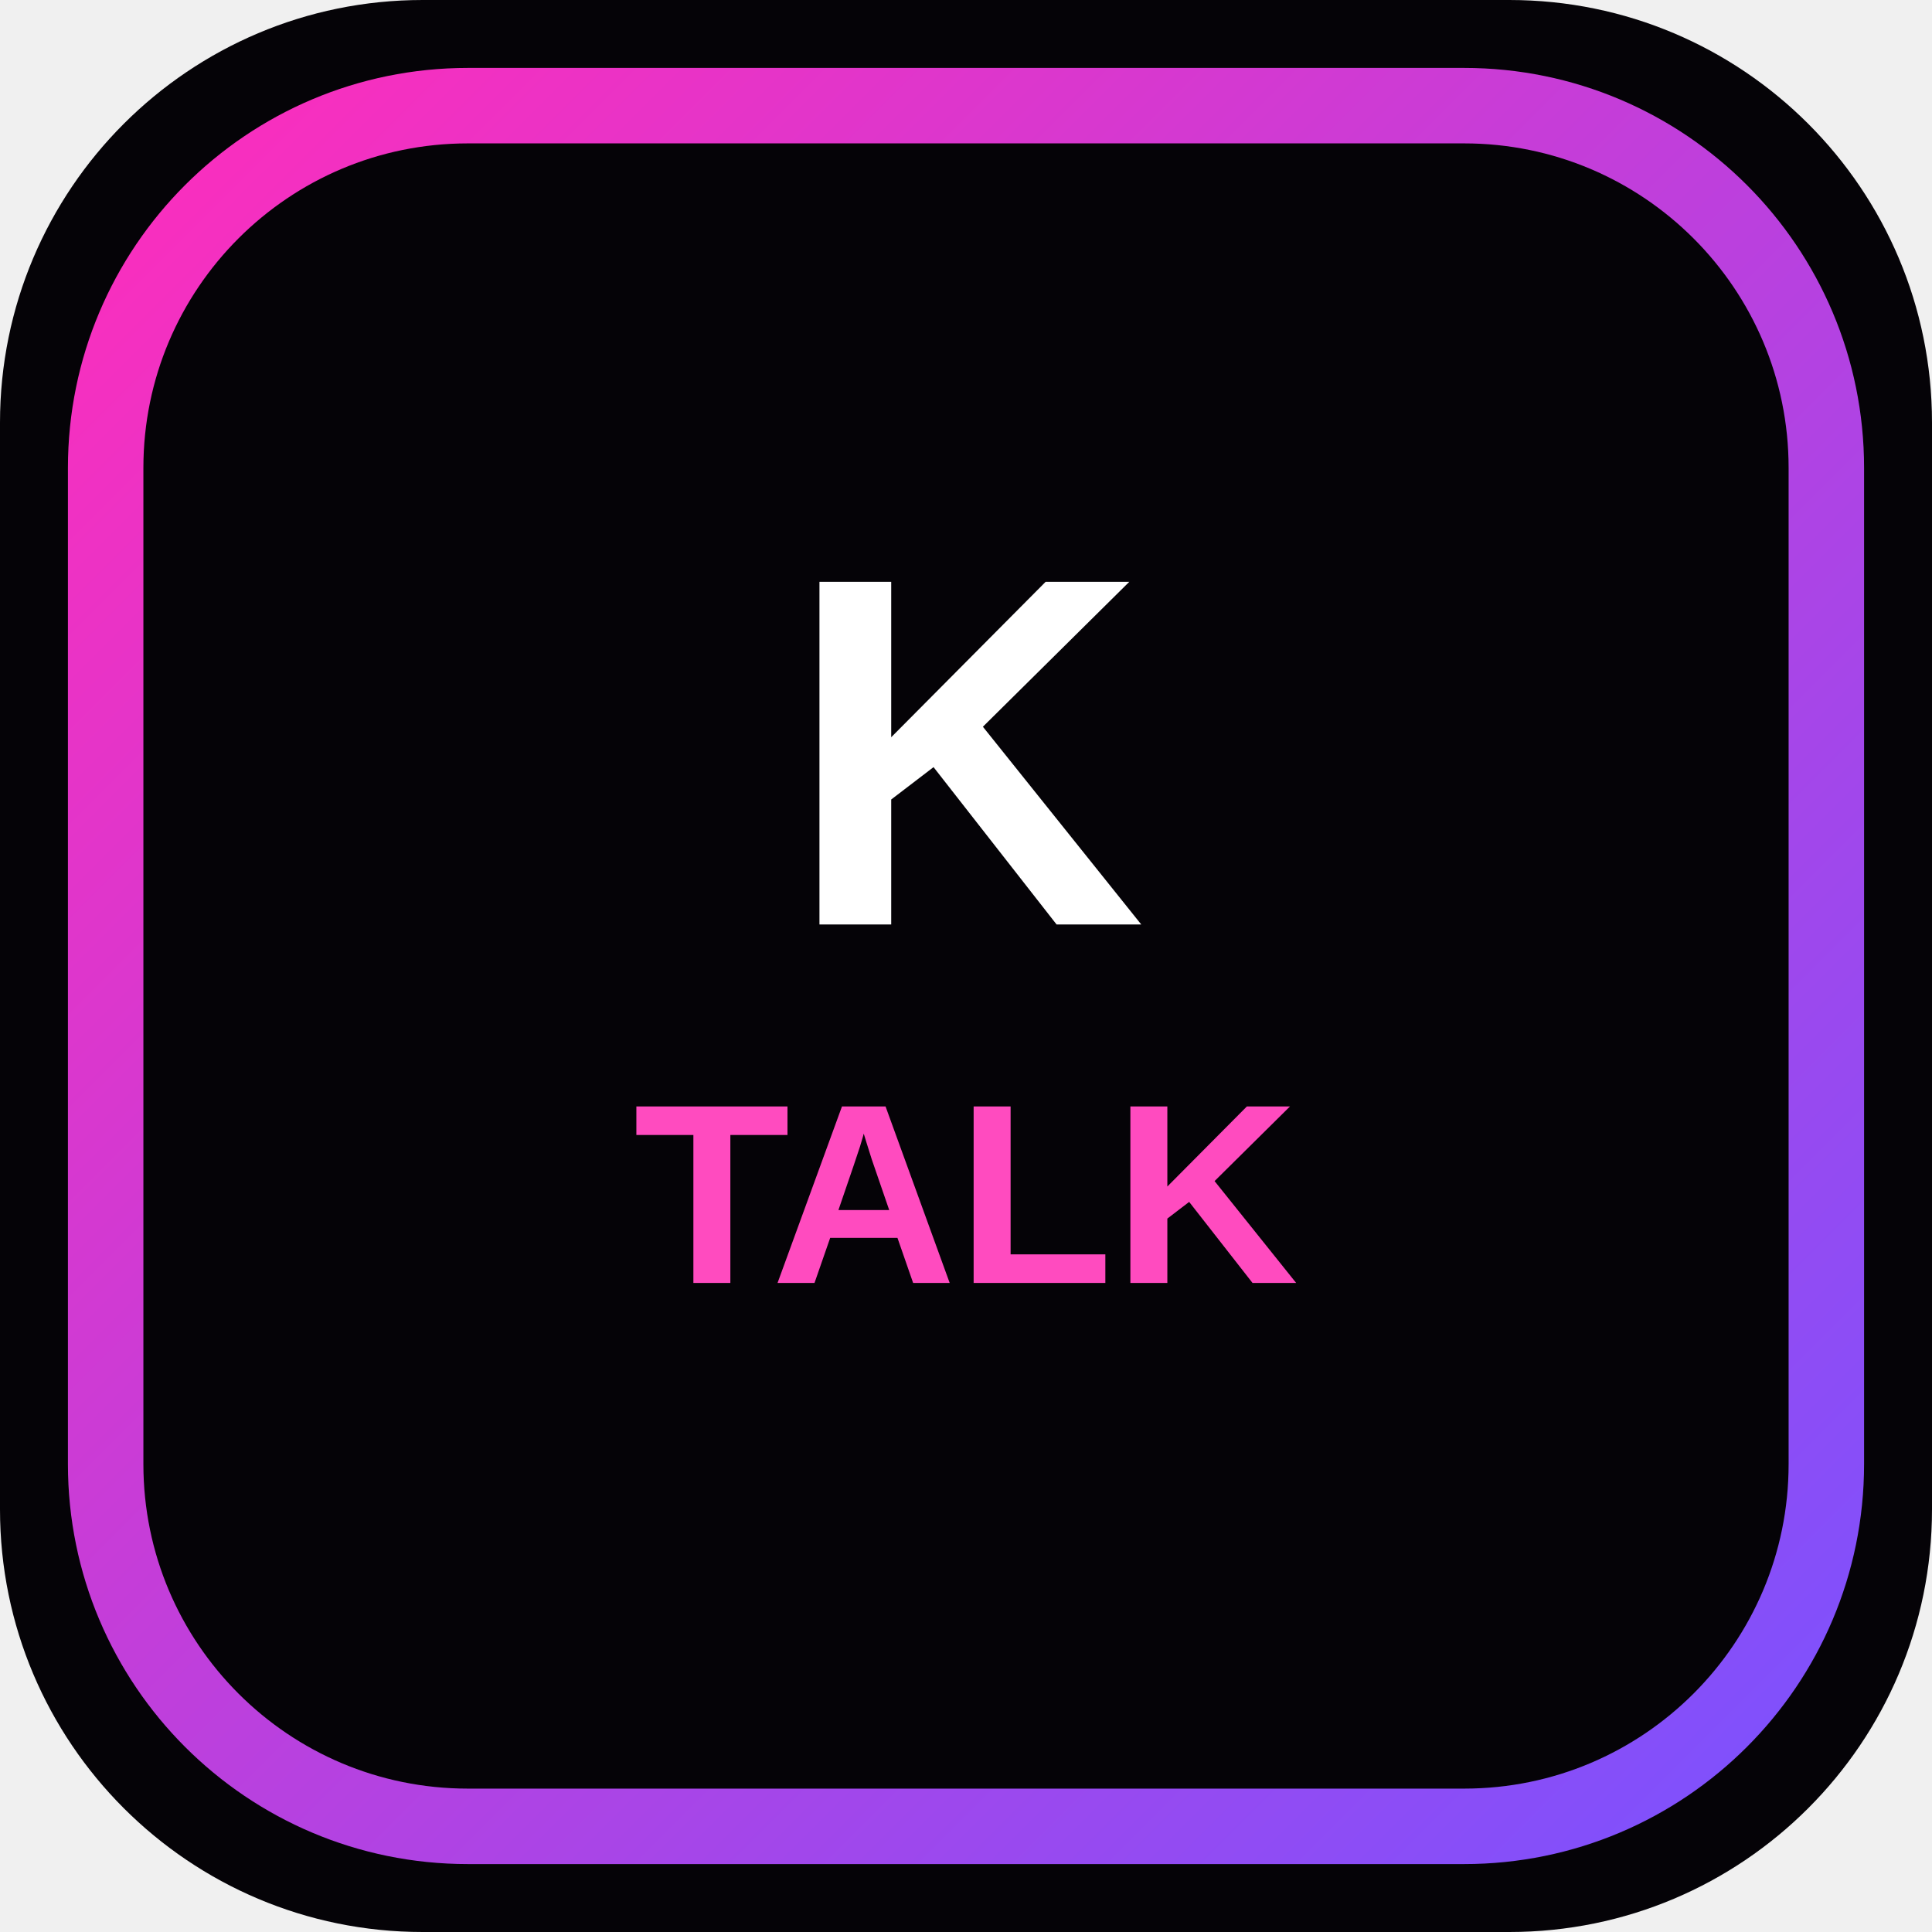
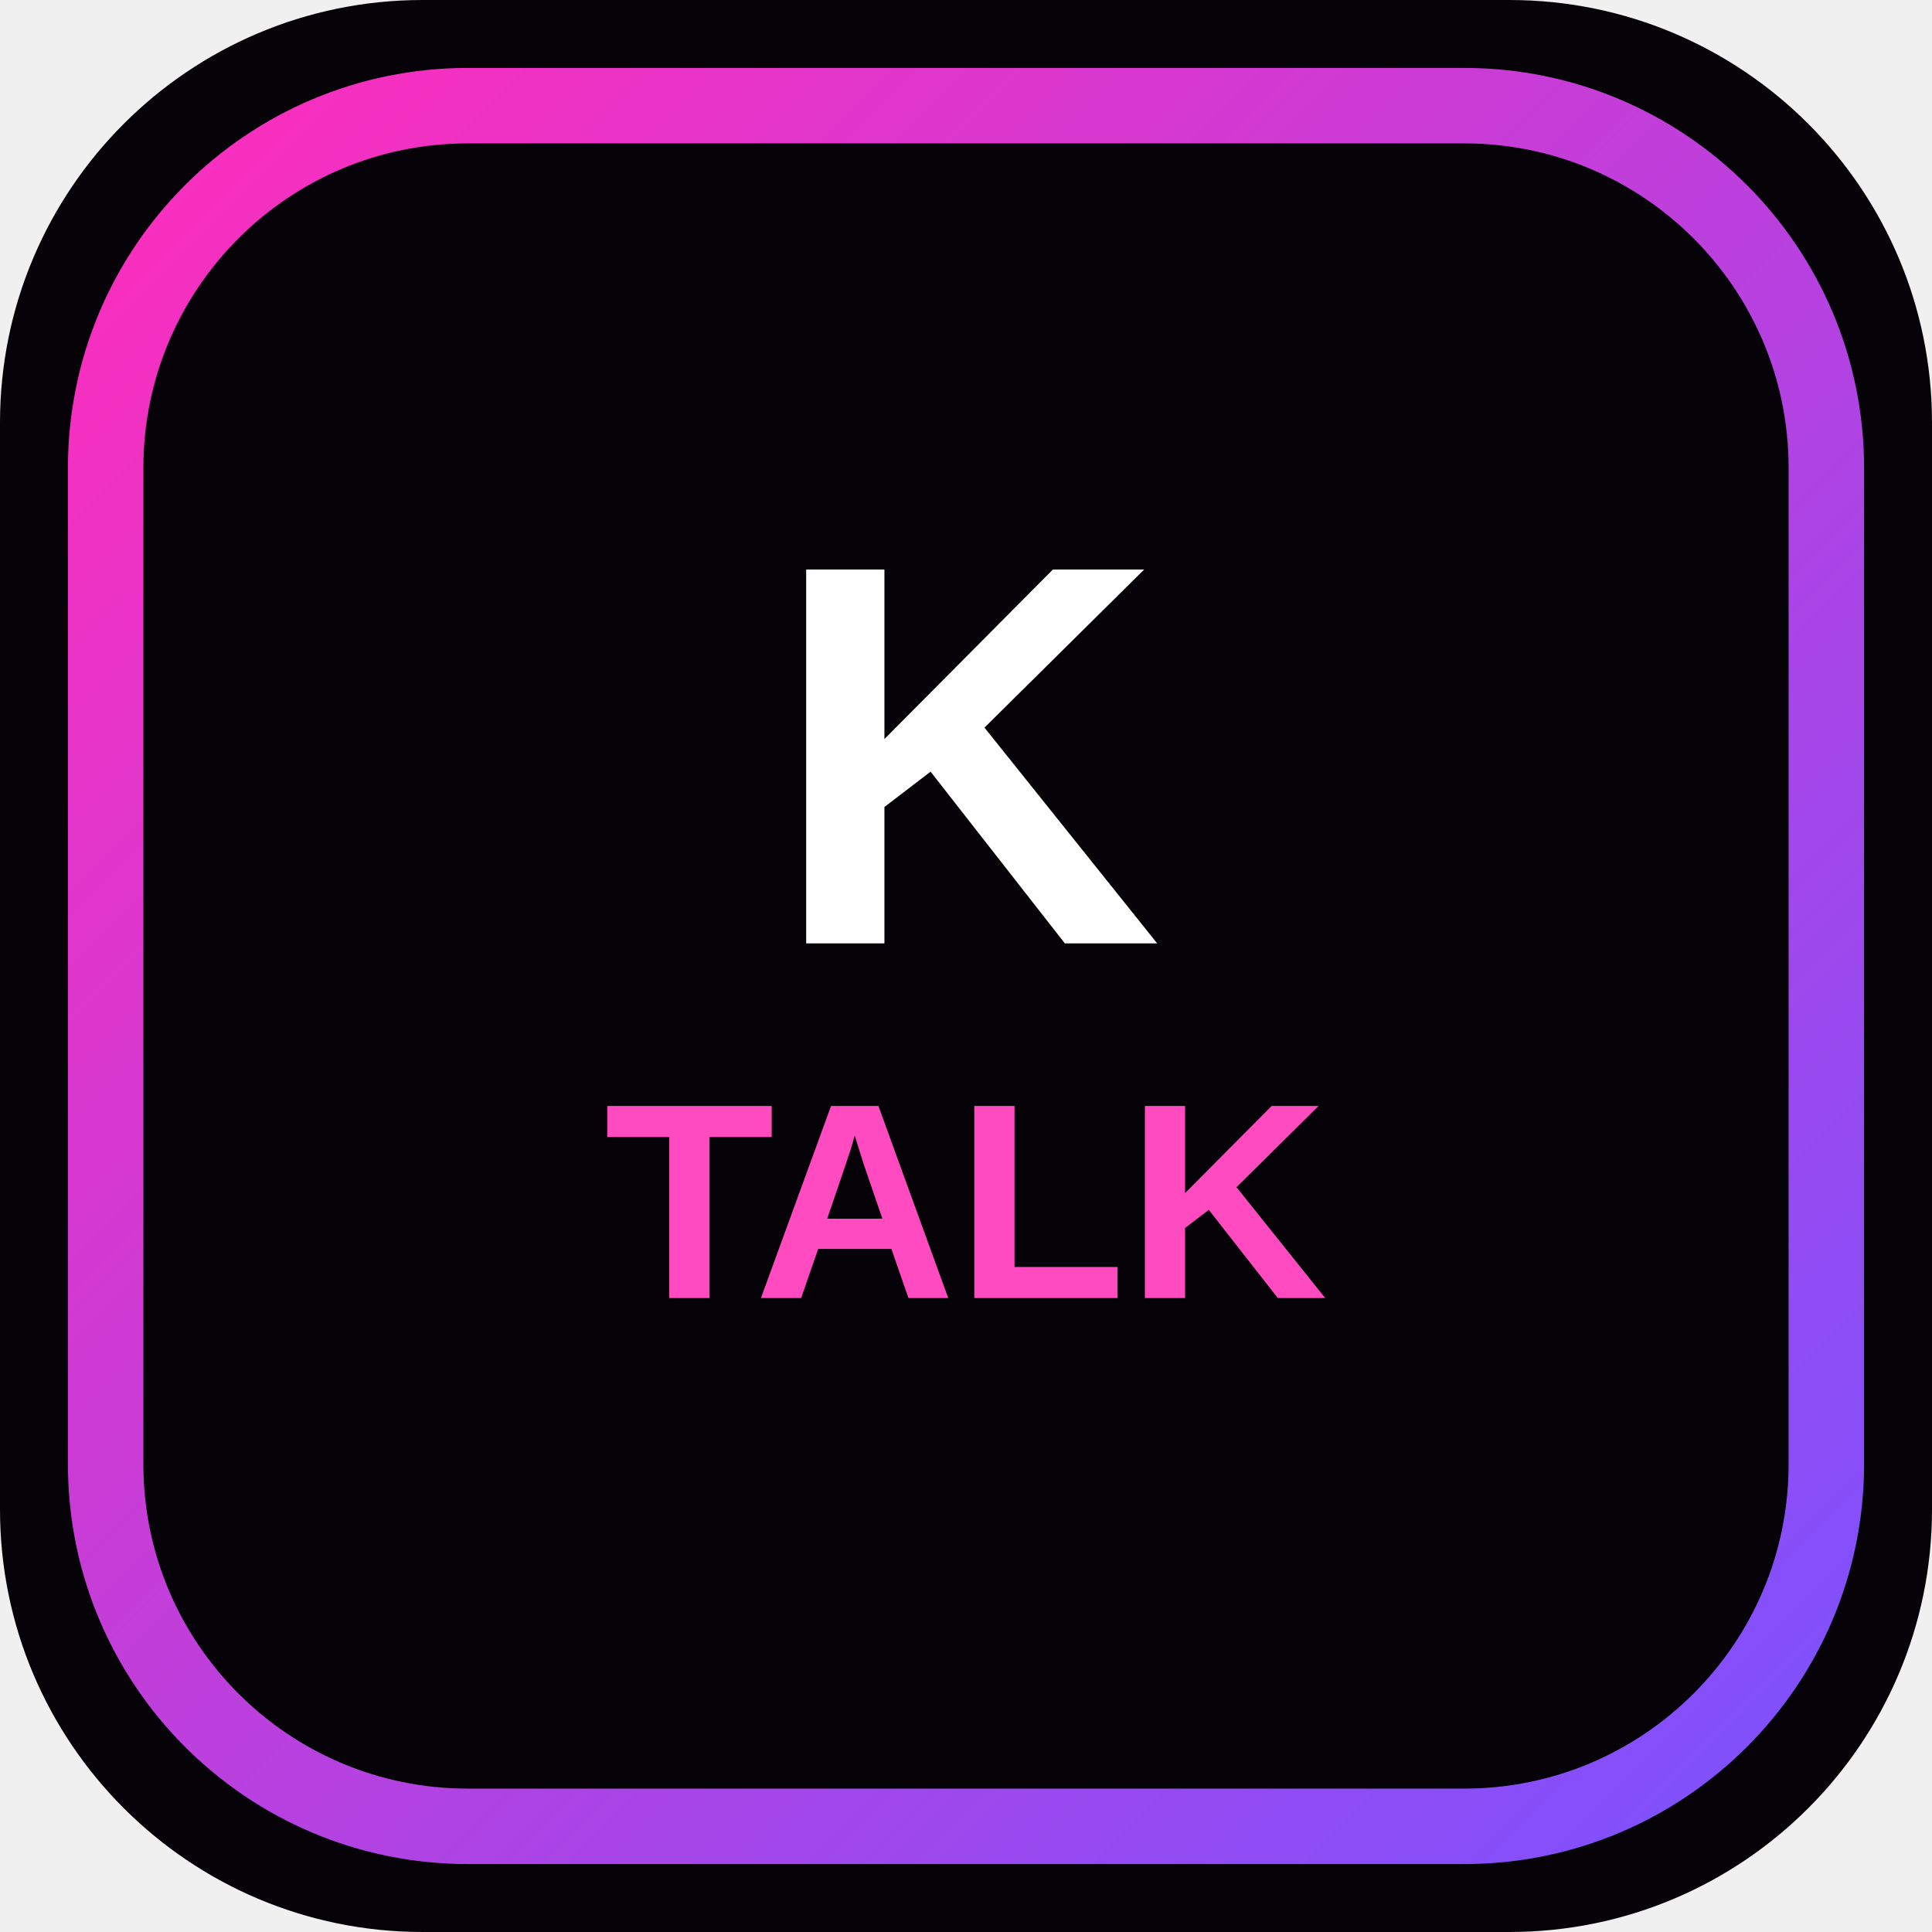
<svg xmlns="http://www.w3.org/2000/svg" viewBox="0 0 512 512">
  <defs>
    <linearGradient id="g" x1="0" y1="0" x2="1" y2="1">
      <stop stop-color="#ff2dbb" />
      <stop offset="1" stop-color="#7a52ff" />
    </linearGradient>
  </defs>
  <rect width="512" height="512" rx="112" fill="#050307" />
  <rect x="28" y="28" width="456" height="456" rx="96" fill="none" stroke="url(#g)" stroke-width="20" />
-   <text x="256" y="245" text-anchor="middle" fill="#fff" font-family="Arial,sans-serif" font-size="132" font-weight="900">K</text>
-   <text x="256" y="340" text-anchor="middle" fill="#ff4bbf" font-family="Arial,sans-serif" font-size="68" font-weight="900">TALK</text>
+   <text x="256" y="250" text-anchor="middle" fill="#fff" font-family="Arial,sans-serif" font-size="144" font-weight="900">K</text>
+   <text x="256" y="344" text-anchor="middle" fill="#ff4bbf" font-family="Arial,sans-serif" font-size="74" font-weight="900">TALK</text>
</svg>
